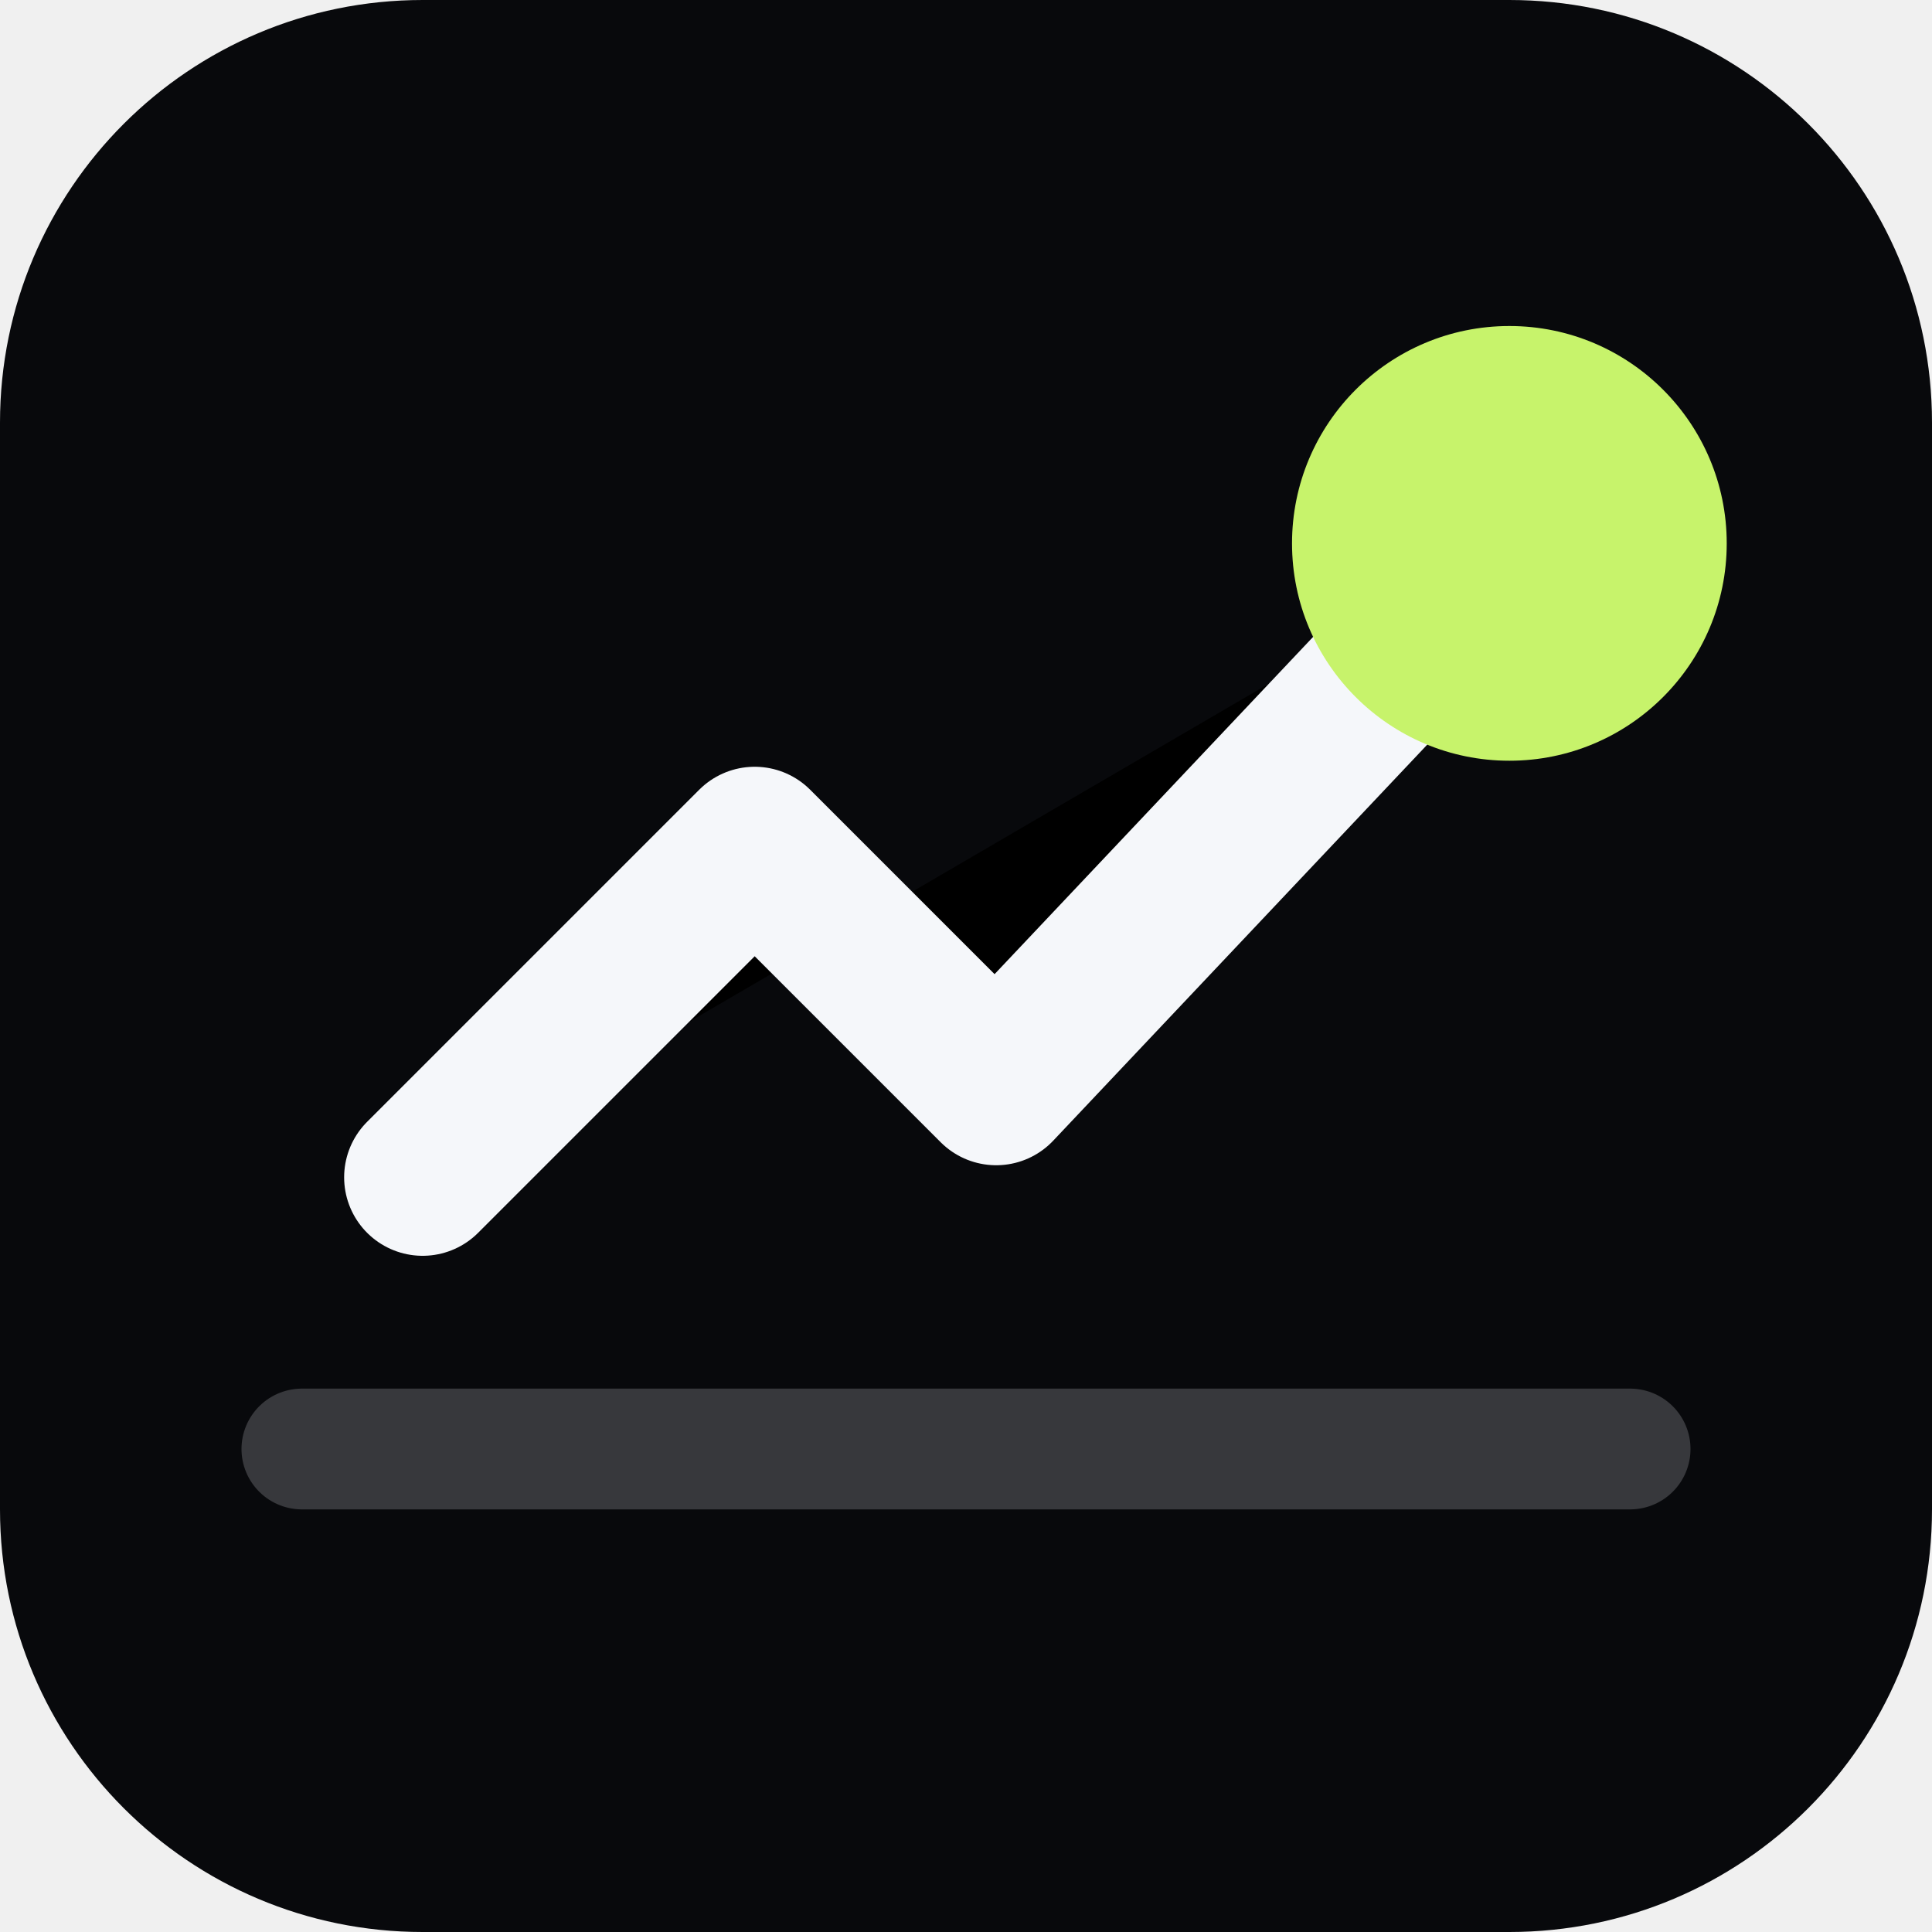
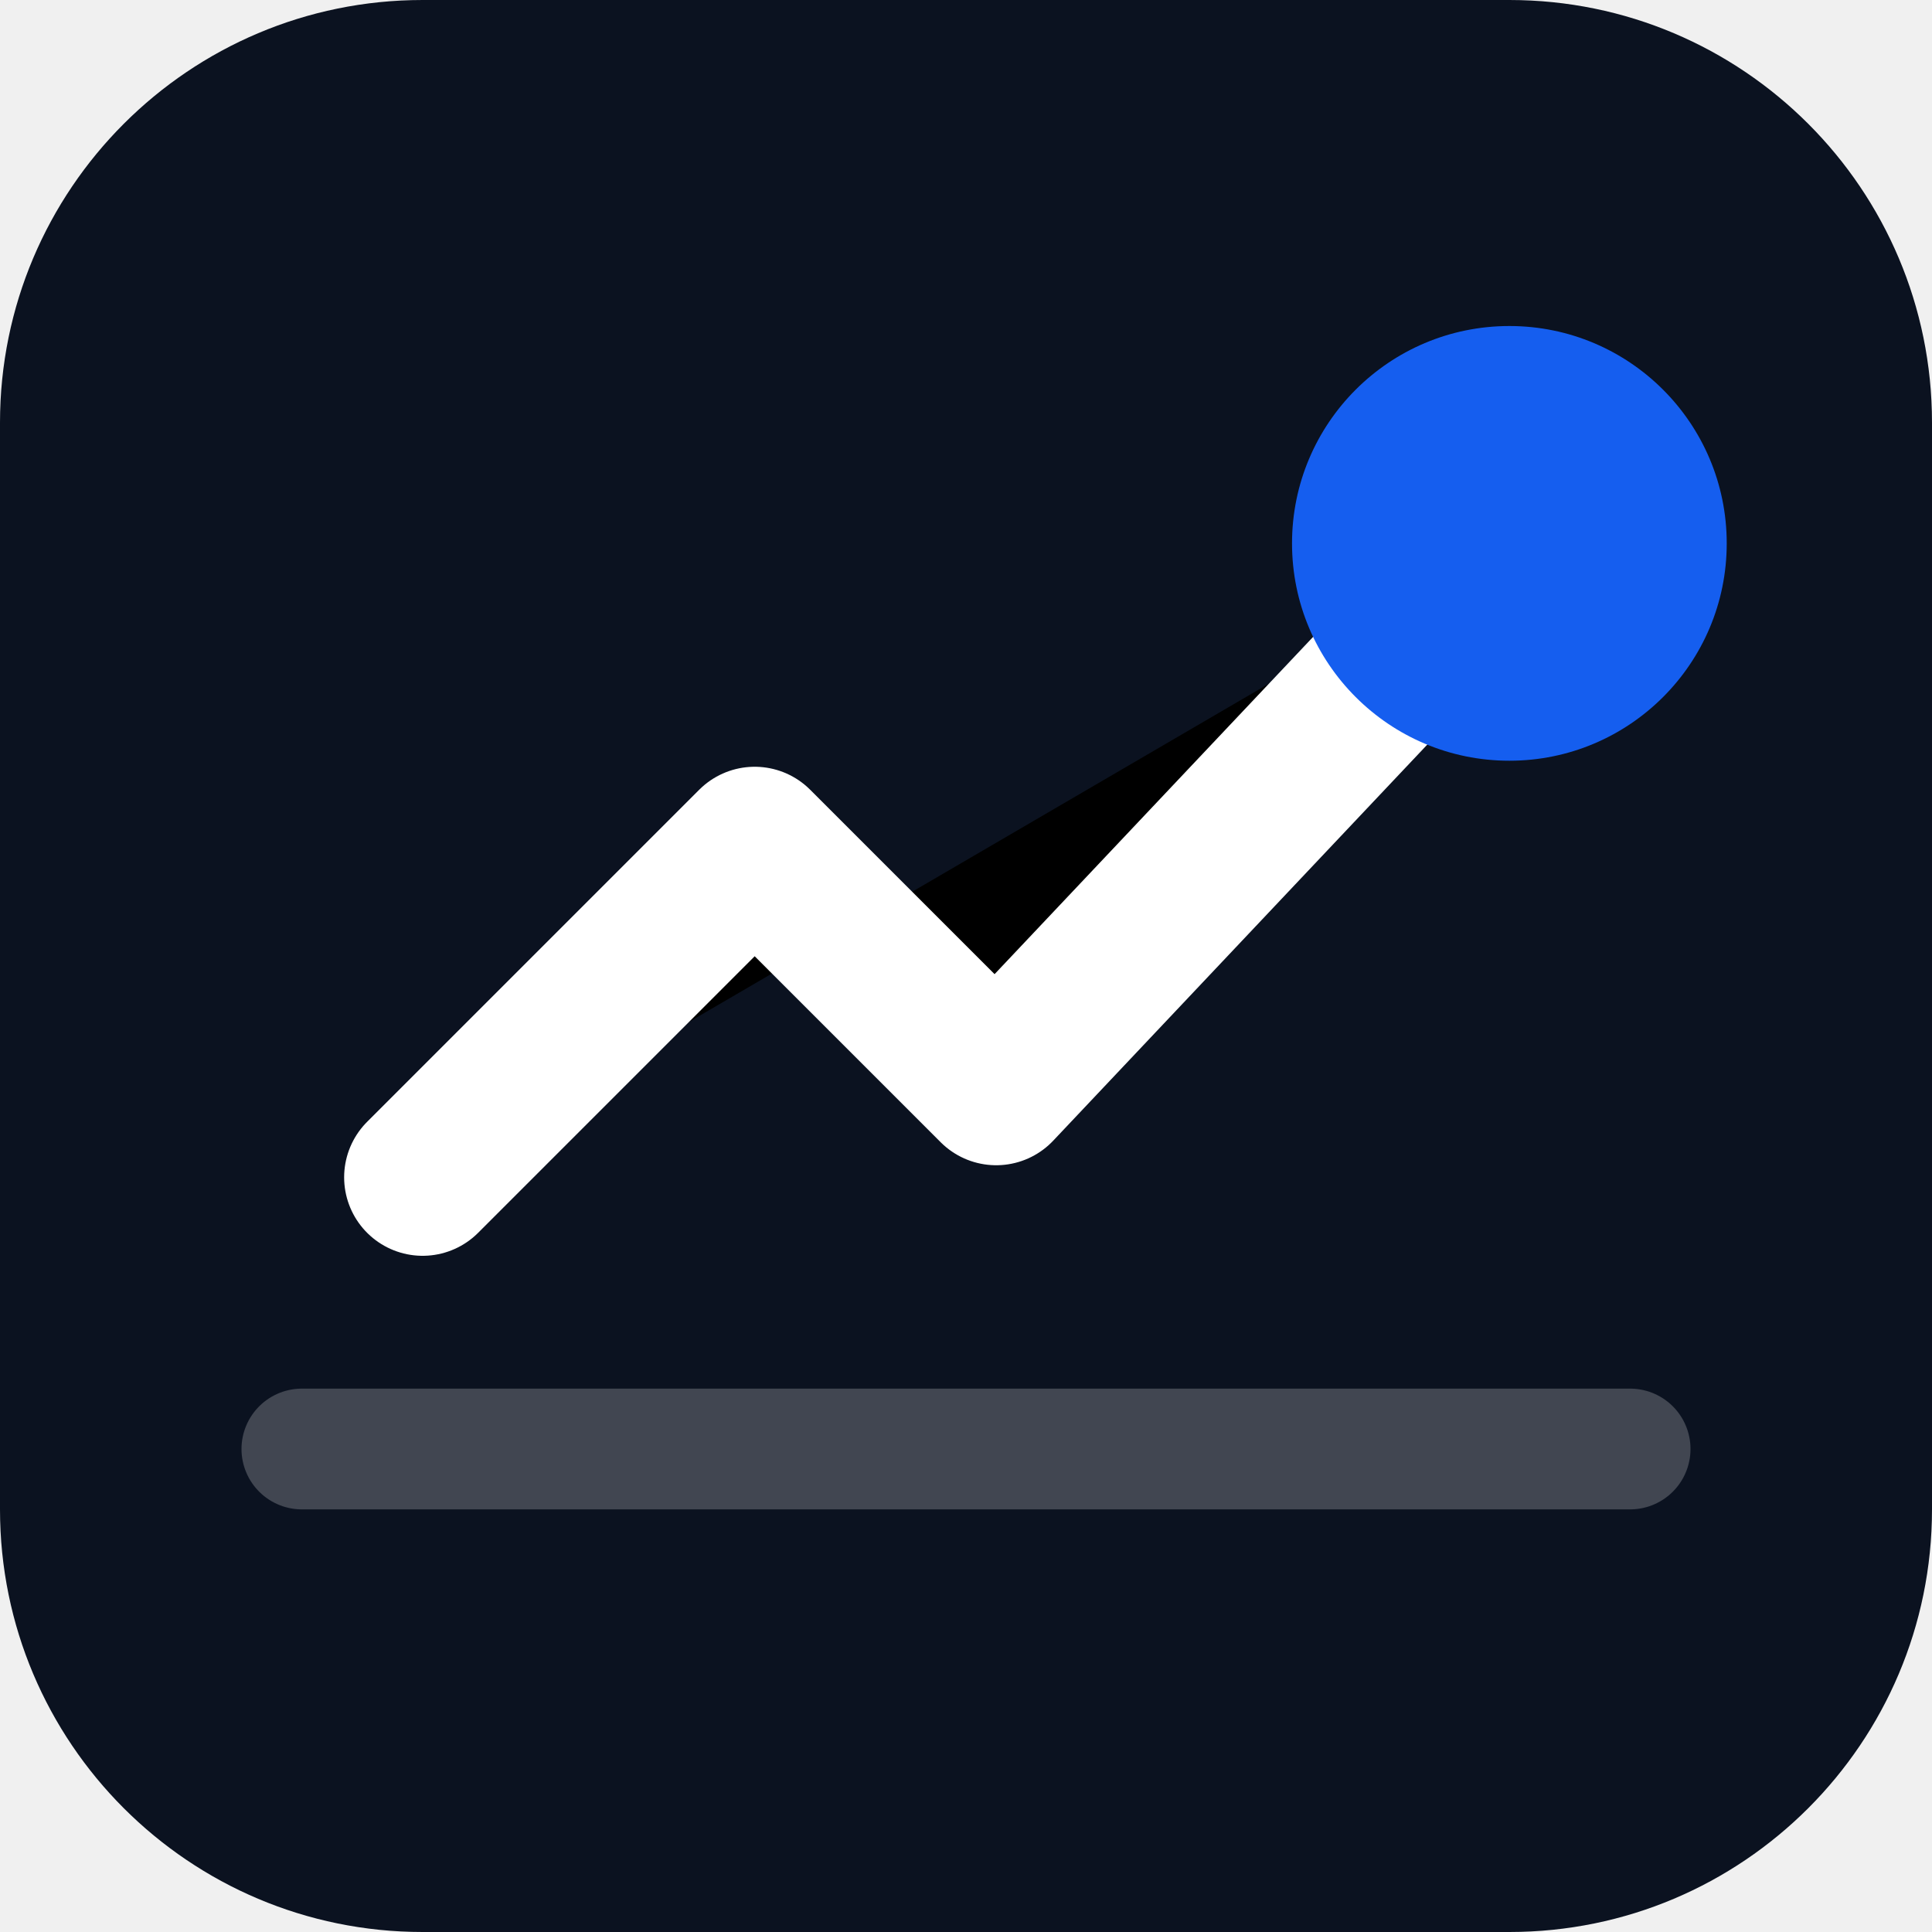
<svg xmlns="http://www.w3.org/2000/svg" viewBox="0 0 32 32">
-   <rect width="32" height="32" rx="7" fill="#08090C" />
-   <path d="M5 24h22" stroke="#F5F7FA" stroke-opacity="0.2" stroke-width="2" stroke-linecap="round" />
-   <path d="M7 19.5l5.5-5.5 4 4L25 9" stroke="#F5F7FA" stroke-width="2.6" stroke-linecap="round" stroke-linejoin="round" />
-   <circle cx="25" cy="9" r="3.6" fill="#C7F36B" />
+   <rect width="32" height="32" rx="7" fill="#0B1220" />
+   <path d="M5 24h22" stroke="#FFFFFF" stroke-opacity="0.22" stroke-width="2" stroke-linecap="round" />
+   <path d="M7 19.5l5.5-5.5 4 4L25 9" stroke="#FFFFFF" stroke-width="2.6" stroke-linecap="round" stroke-linejoin="round" />
+   <circle cx="25" cy="9" r="3.6" fill="#155EEF" />
</svg>
